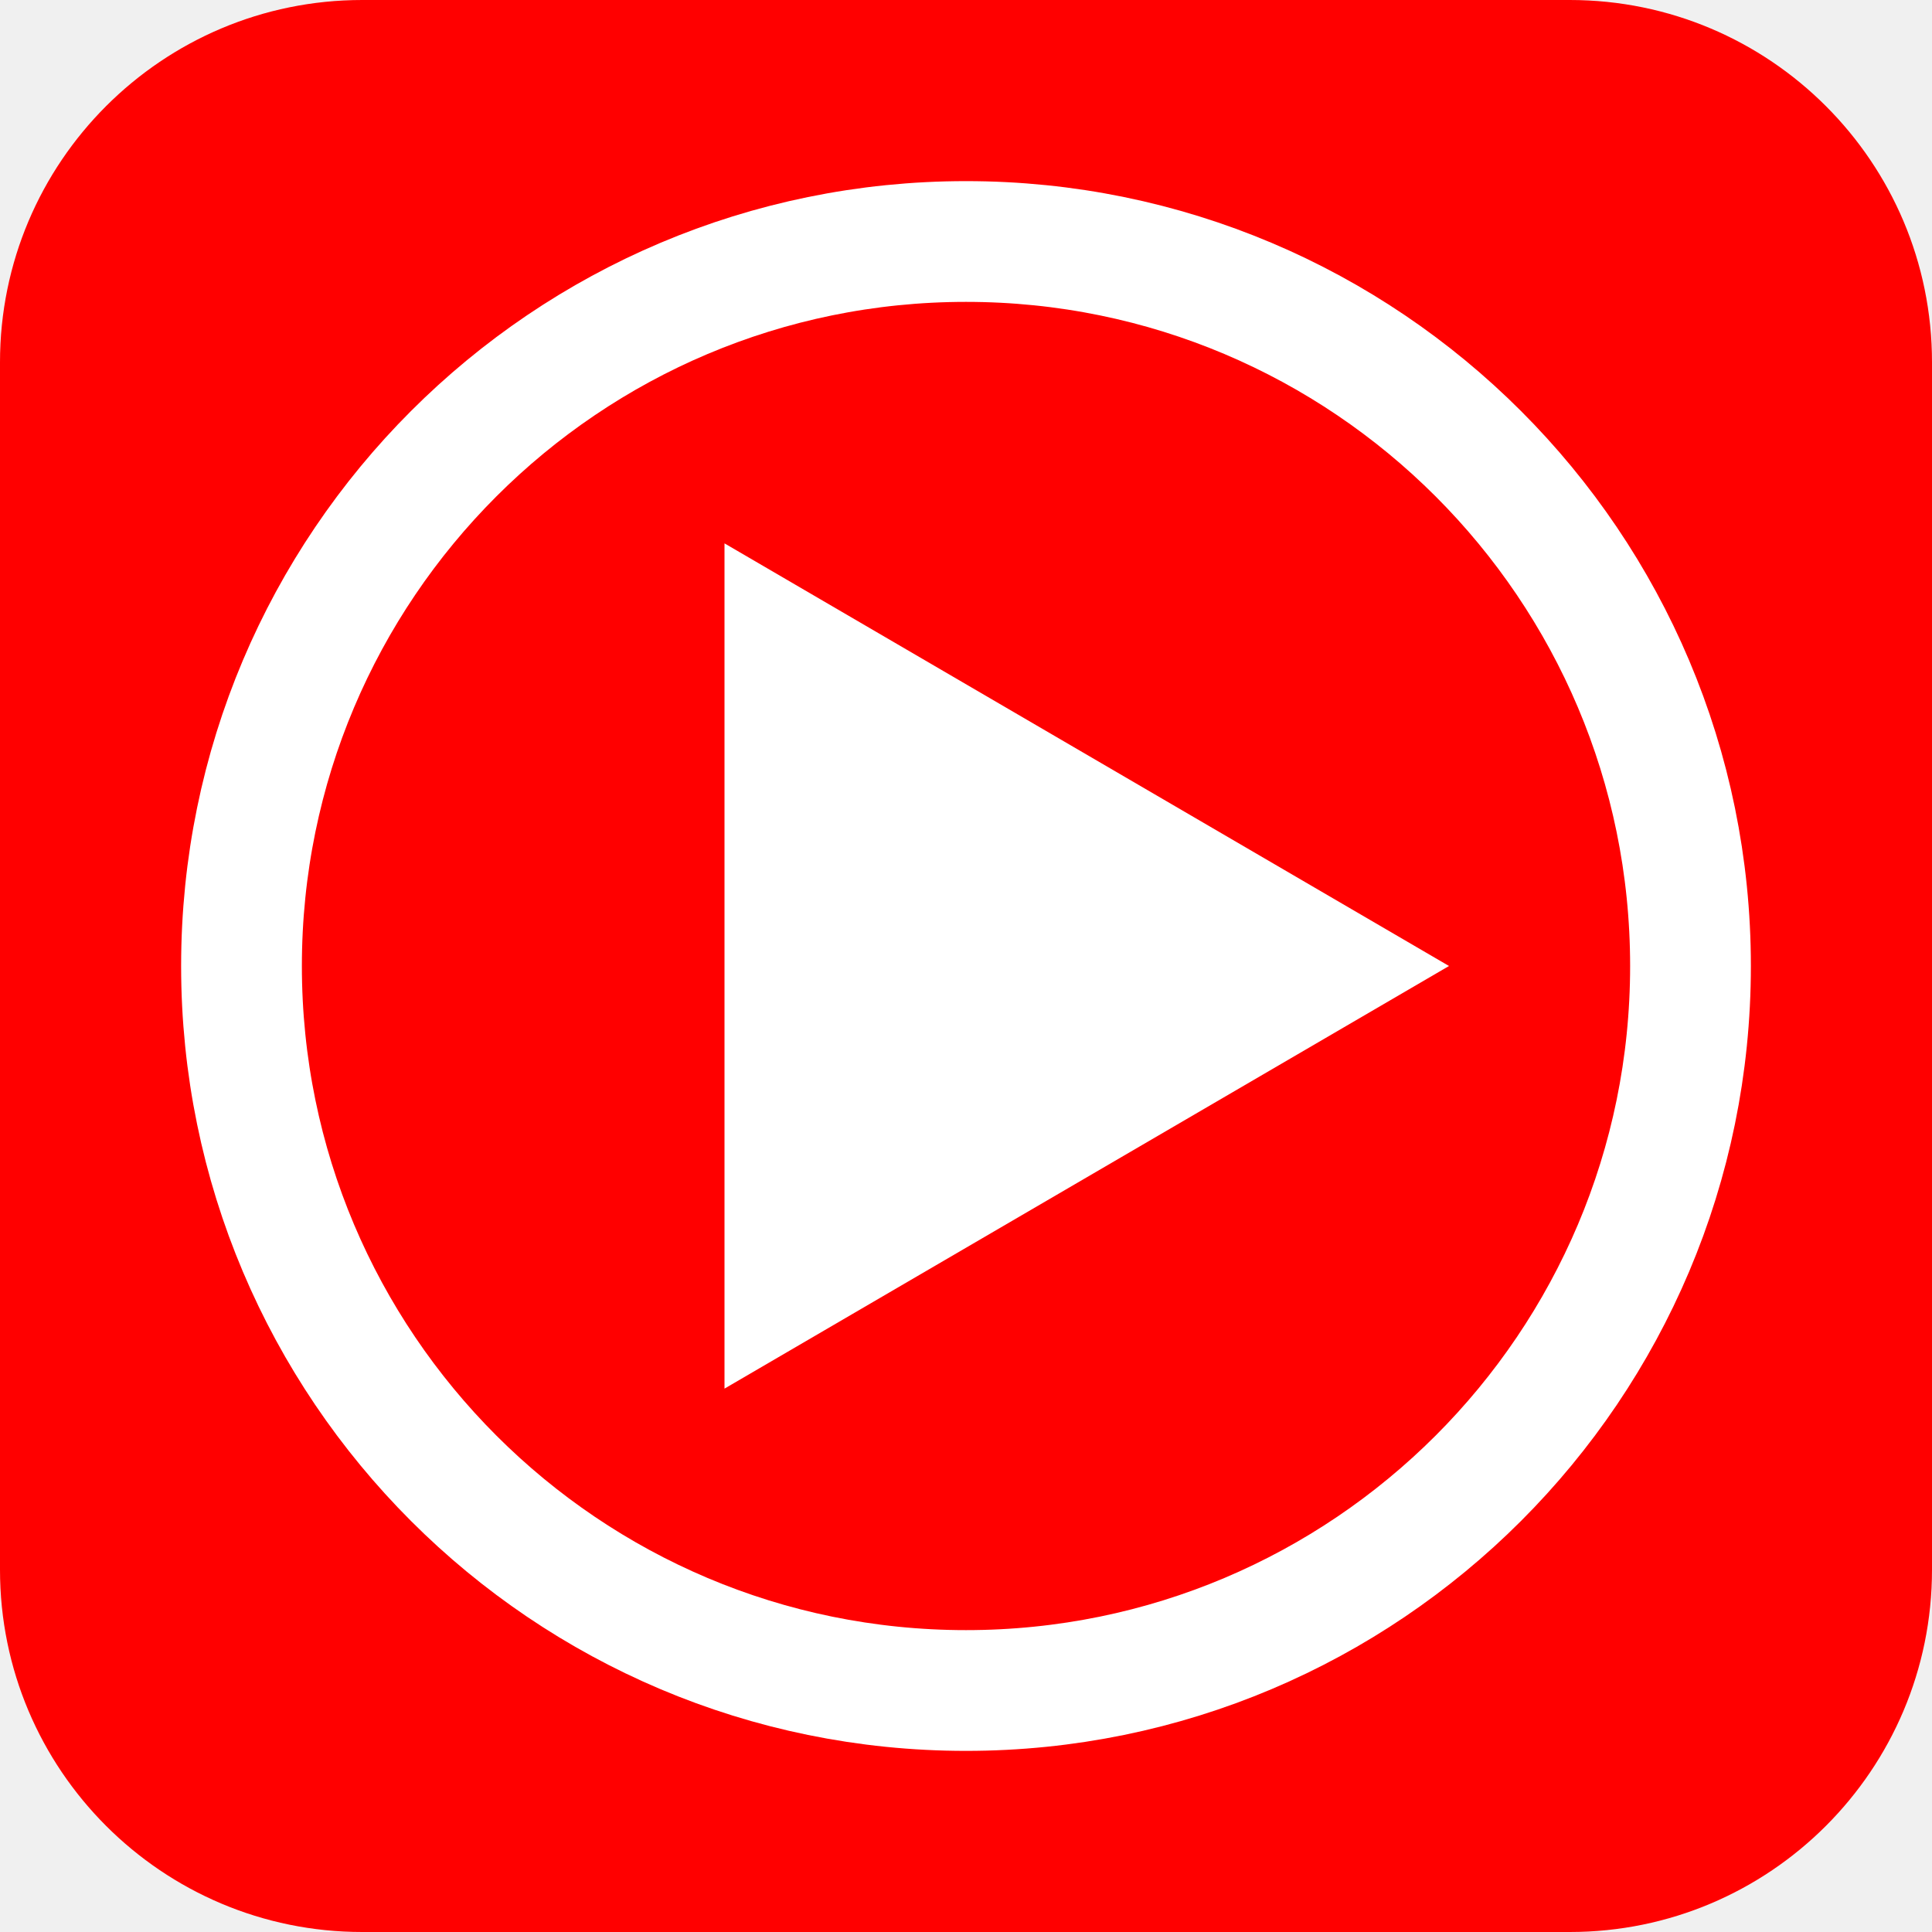
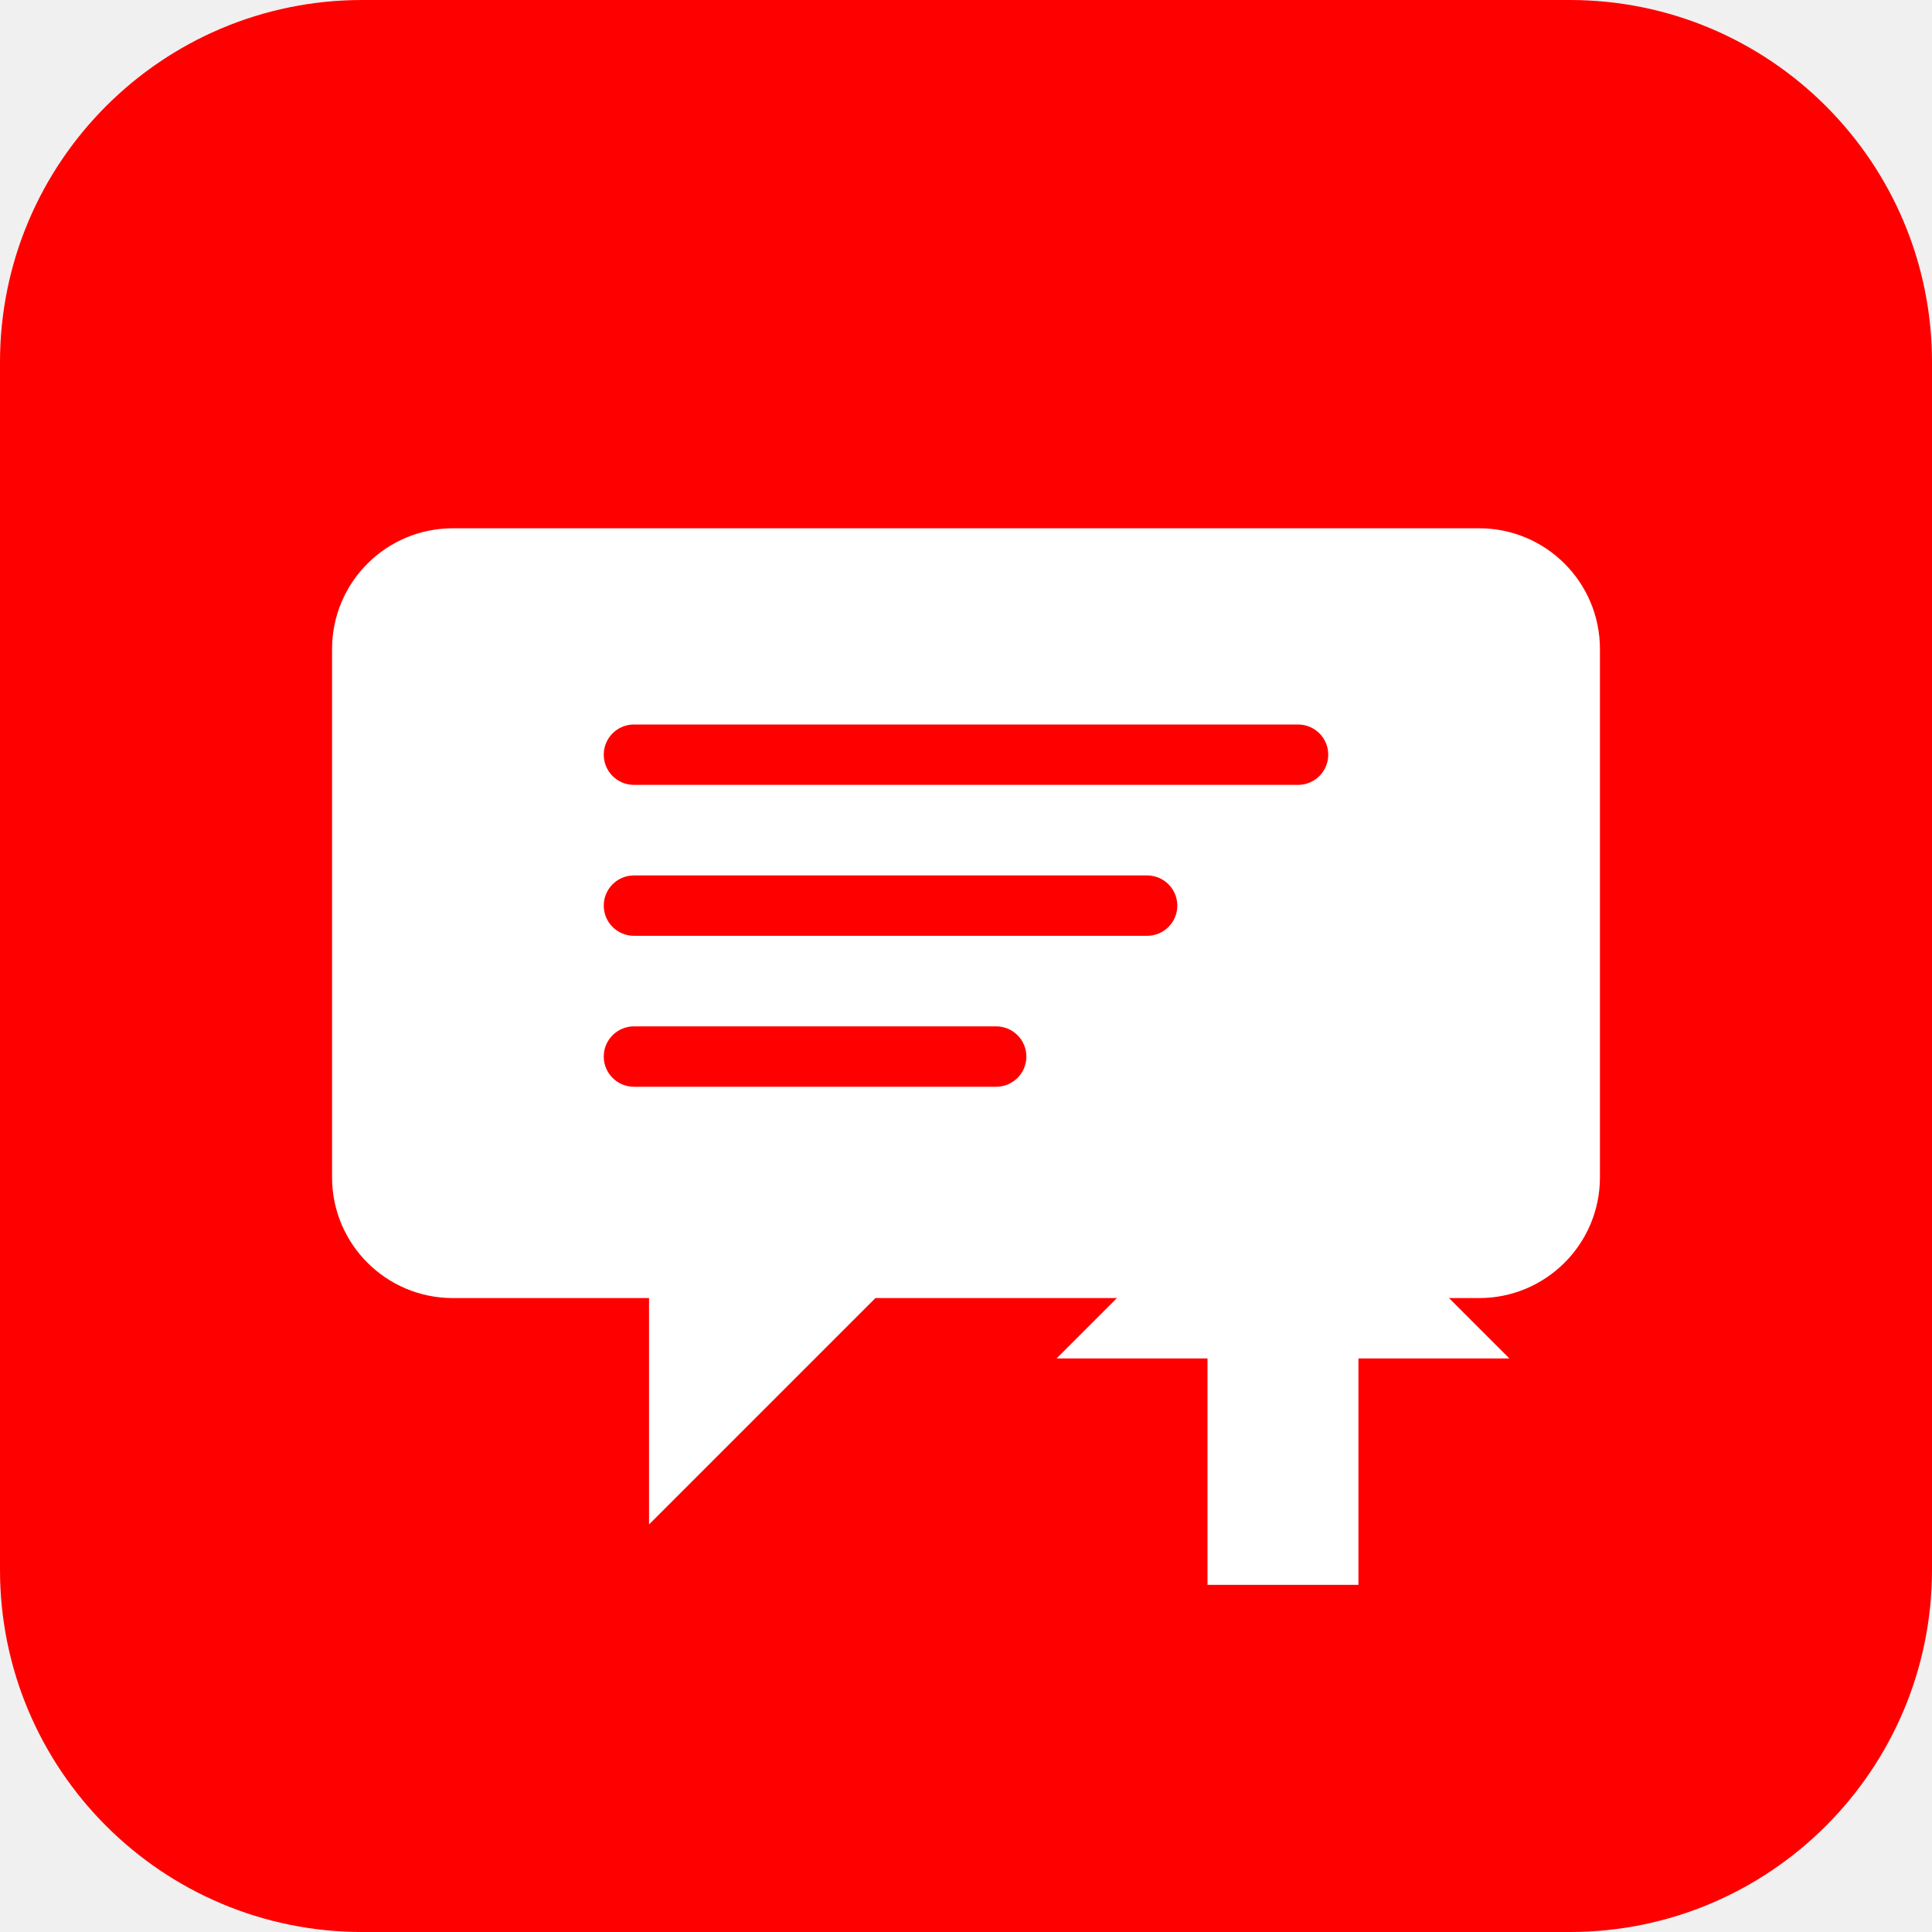
<svg xmlns="http://www.w3.org/2000/svg" width="128" height="128" viewBox="0 0 128 128">
  <rect width="128" height="128" rx="24" fill="#FF0000" />
-   <path d="M96 64L48 92V36L96 64Z" fill="white" />
-   <circle cx="64" cy="64" r="48" fill="none" stroke="white" stroke-width="8" />
+   <path d="         M 30 35         h 68         a 8 8 0 0 1 8 8         v 35         a 8 8 0 0 1 -8 8         h -40         l -15 15         v -15         h -13         a 8 8 0 0 1 -8 -8         v -35         a 8 8 0 0 1 8 -8         z     " fill="white" />
+   <rect x="40" y="48" width="48" height="4" rx="2" fill="#FF0000" />
+   <rect x="40" y="58" width="38" height="4" rx="2" fill="#FF0000" />
+   <rect x="40" y="68" width="28" height="4" rx="2" fill="#FF0000" />
+   <path d="         M 85 75         l 15 15         h -10         v 15         h -10         v -15         h -10         z     " fill="white" />
</svg>
